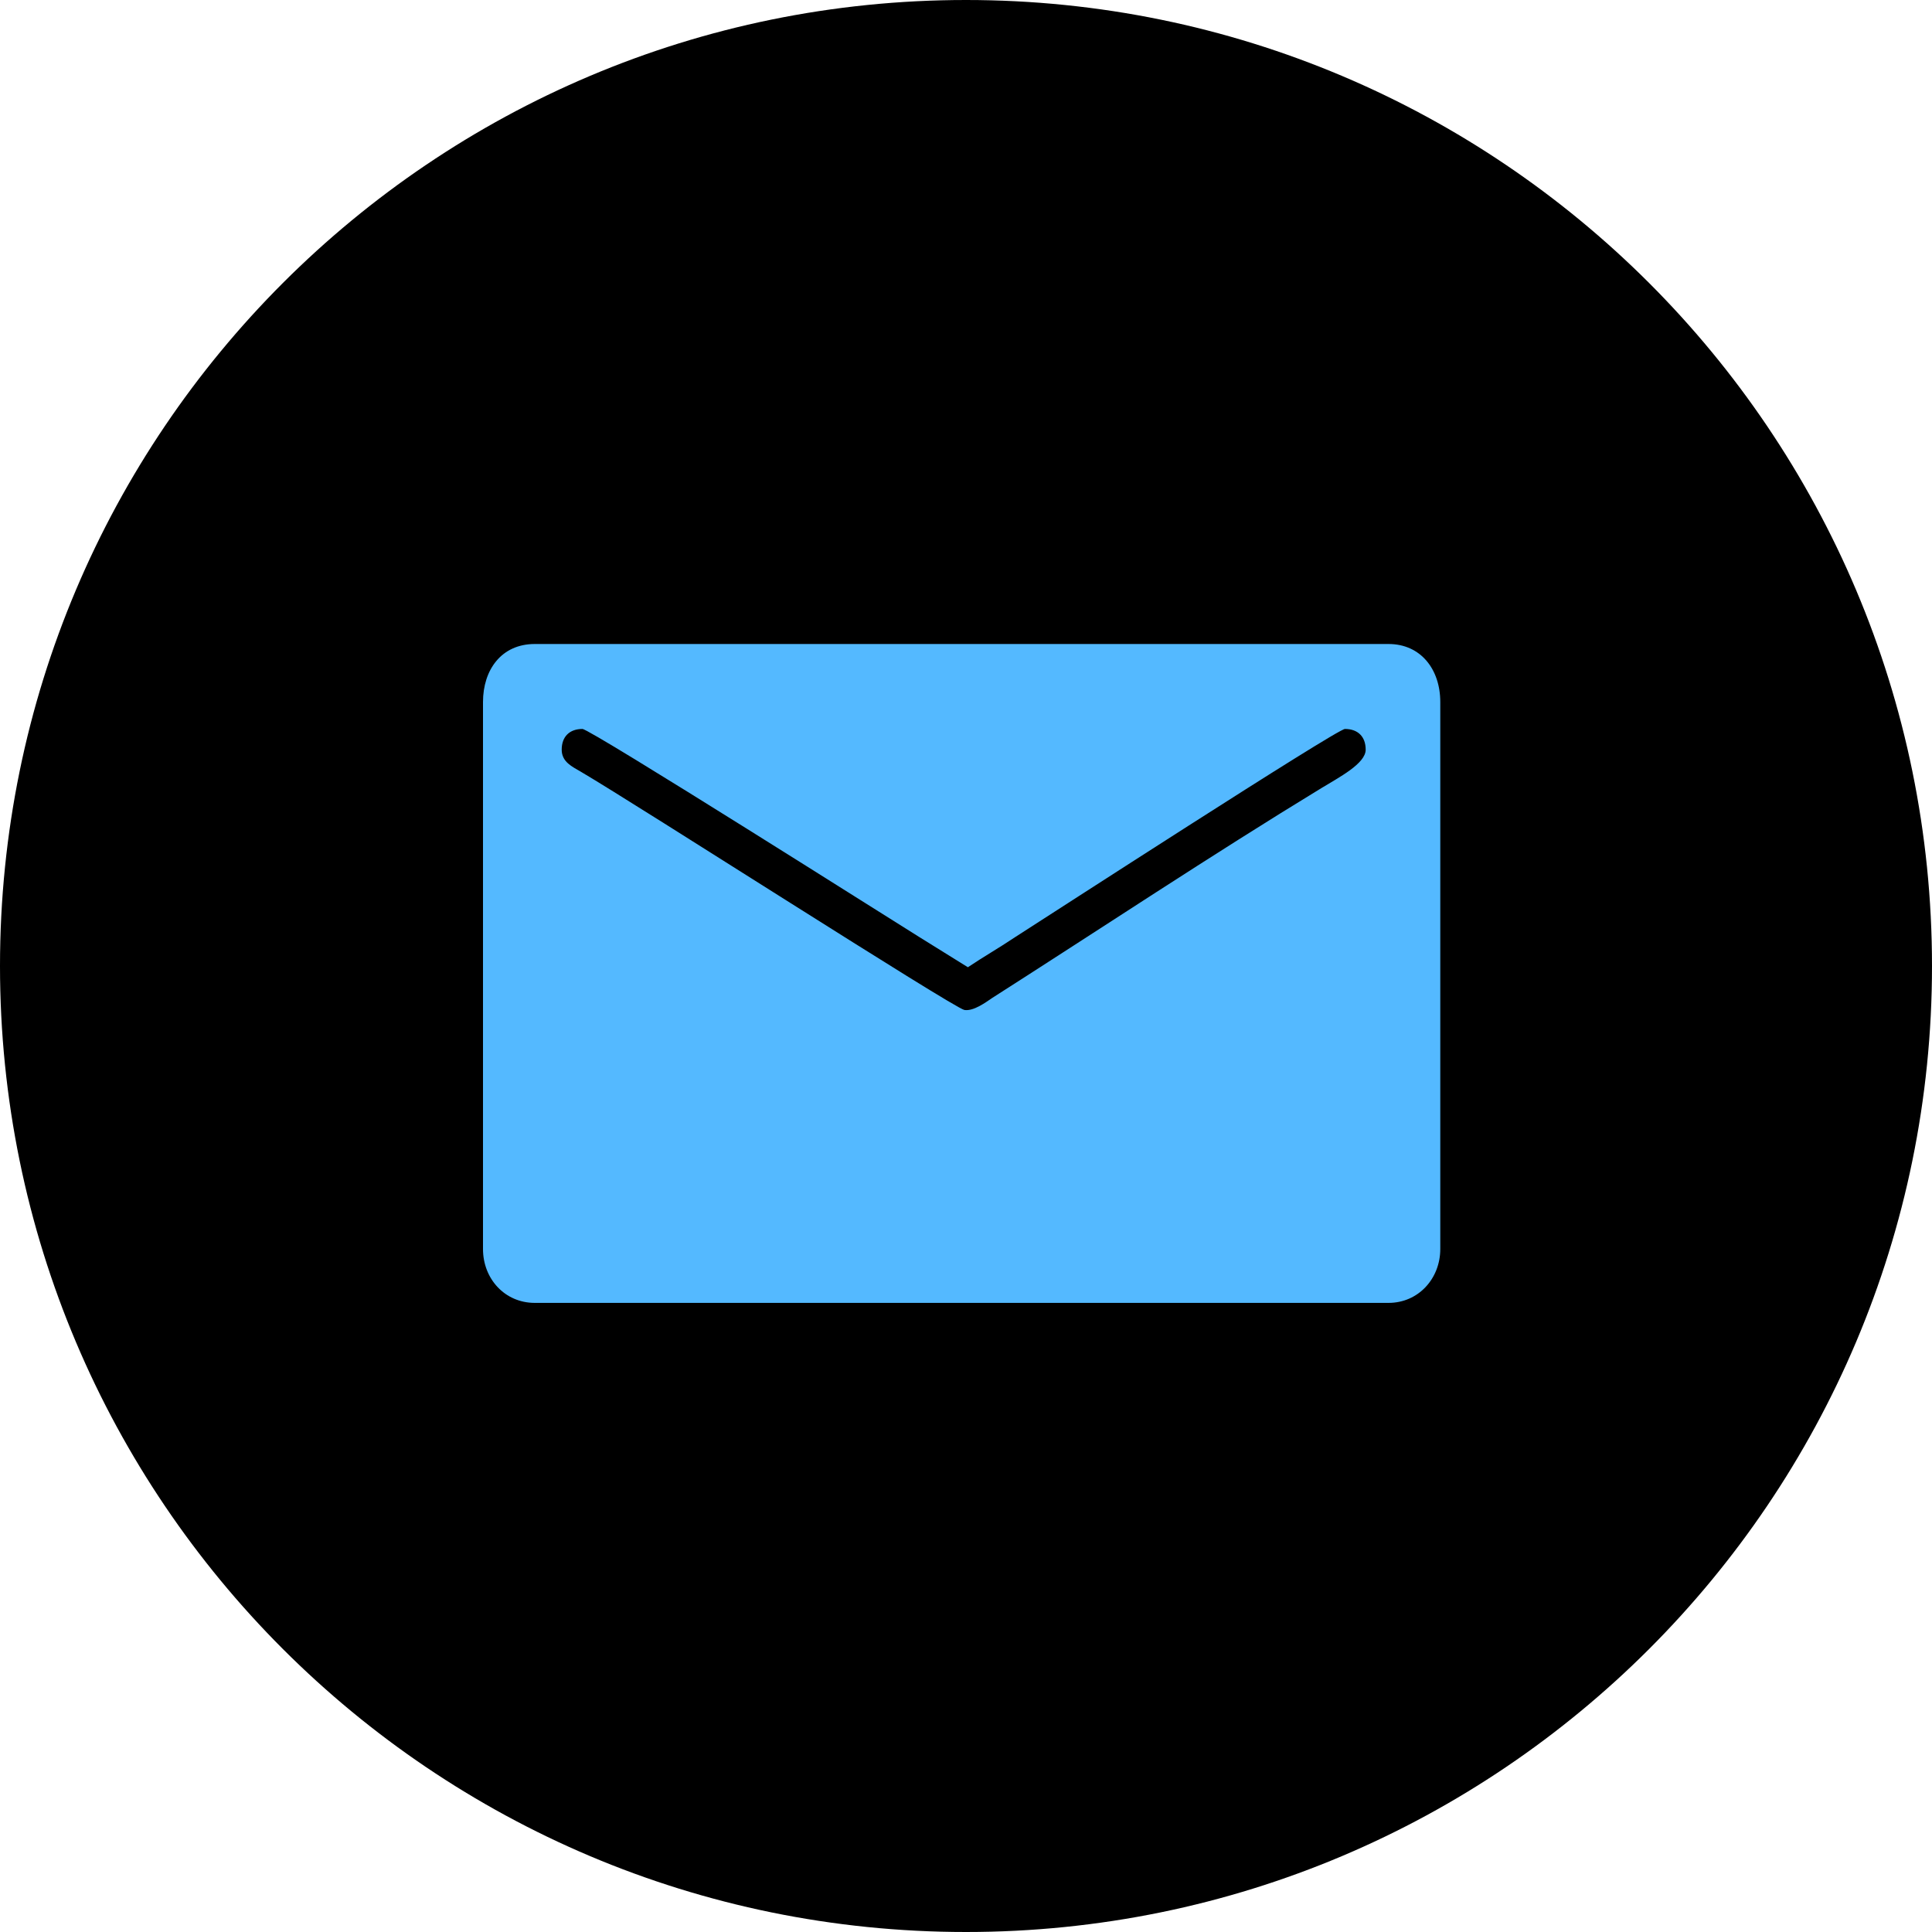
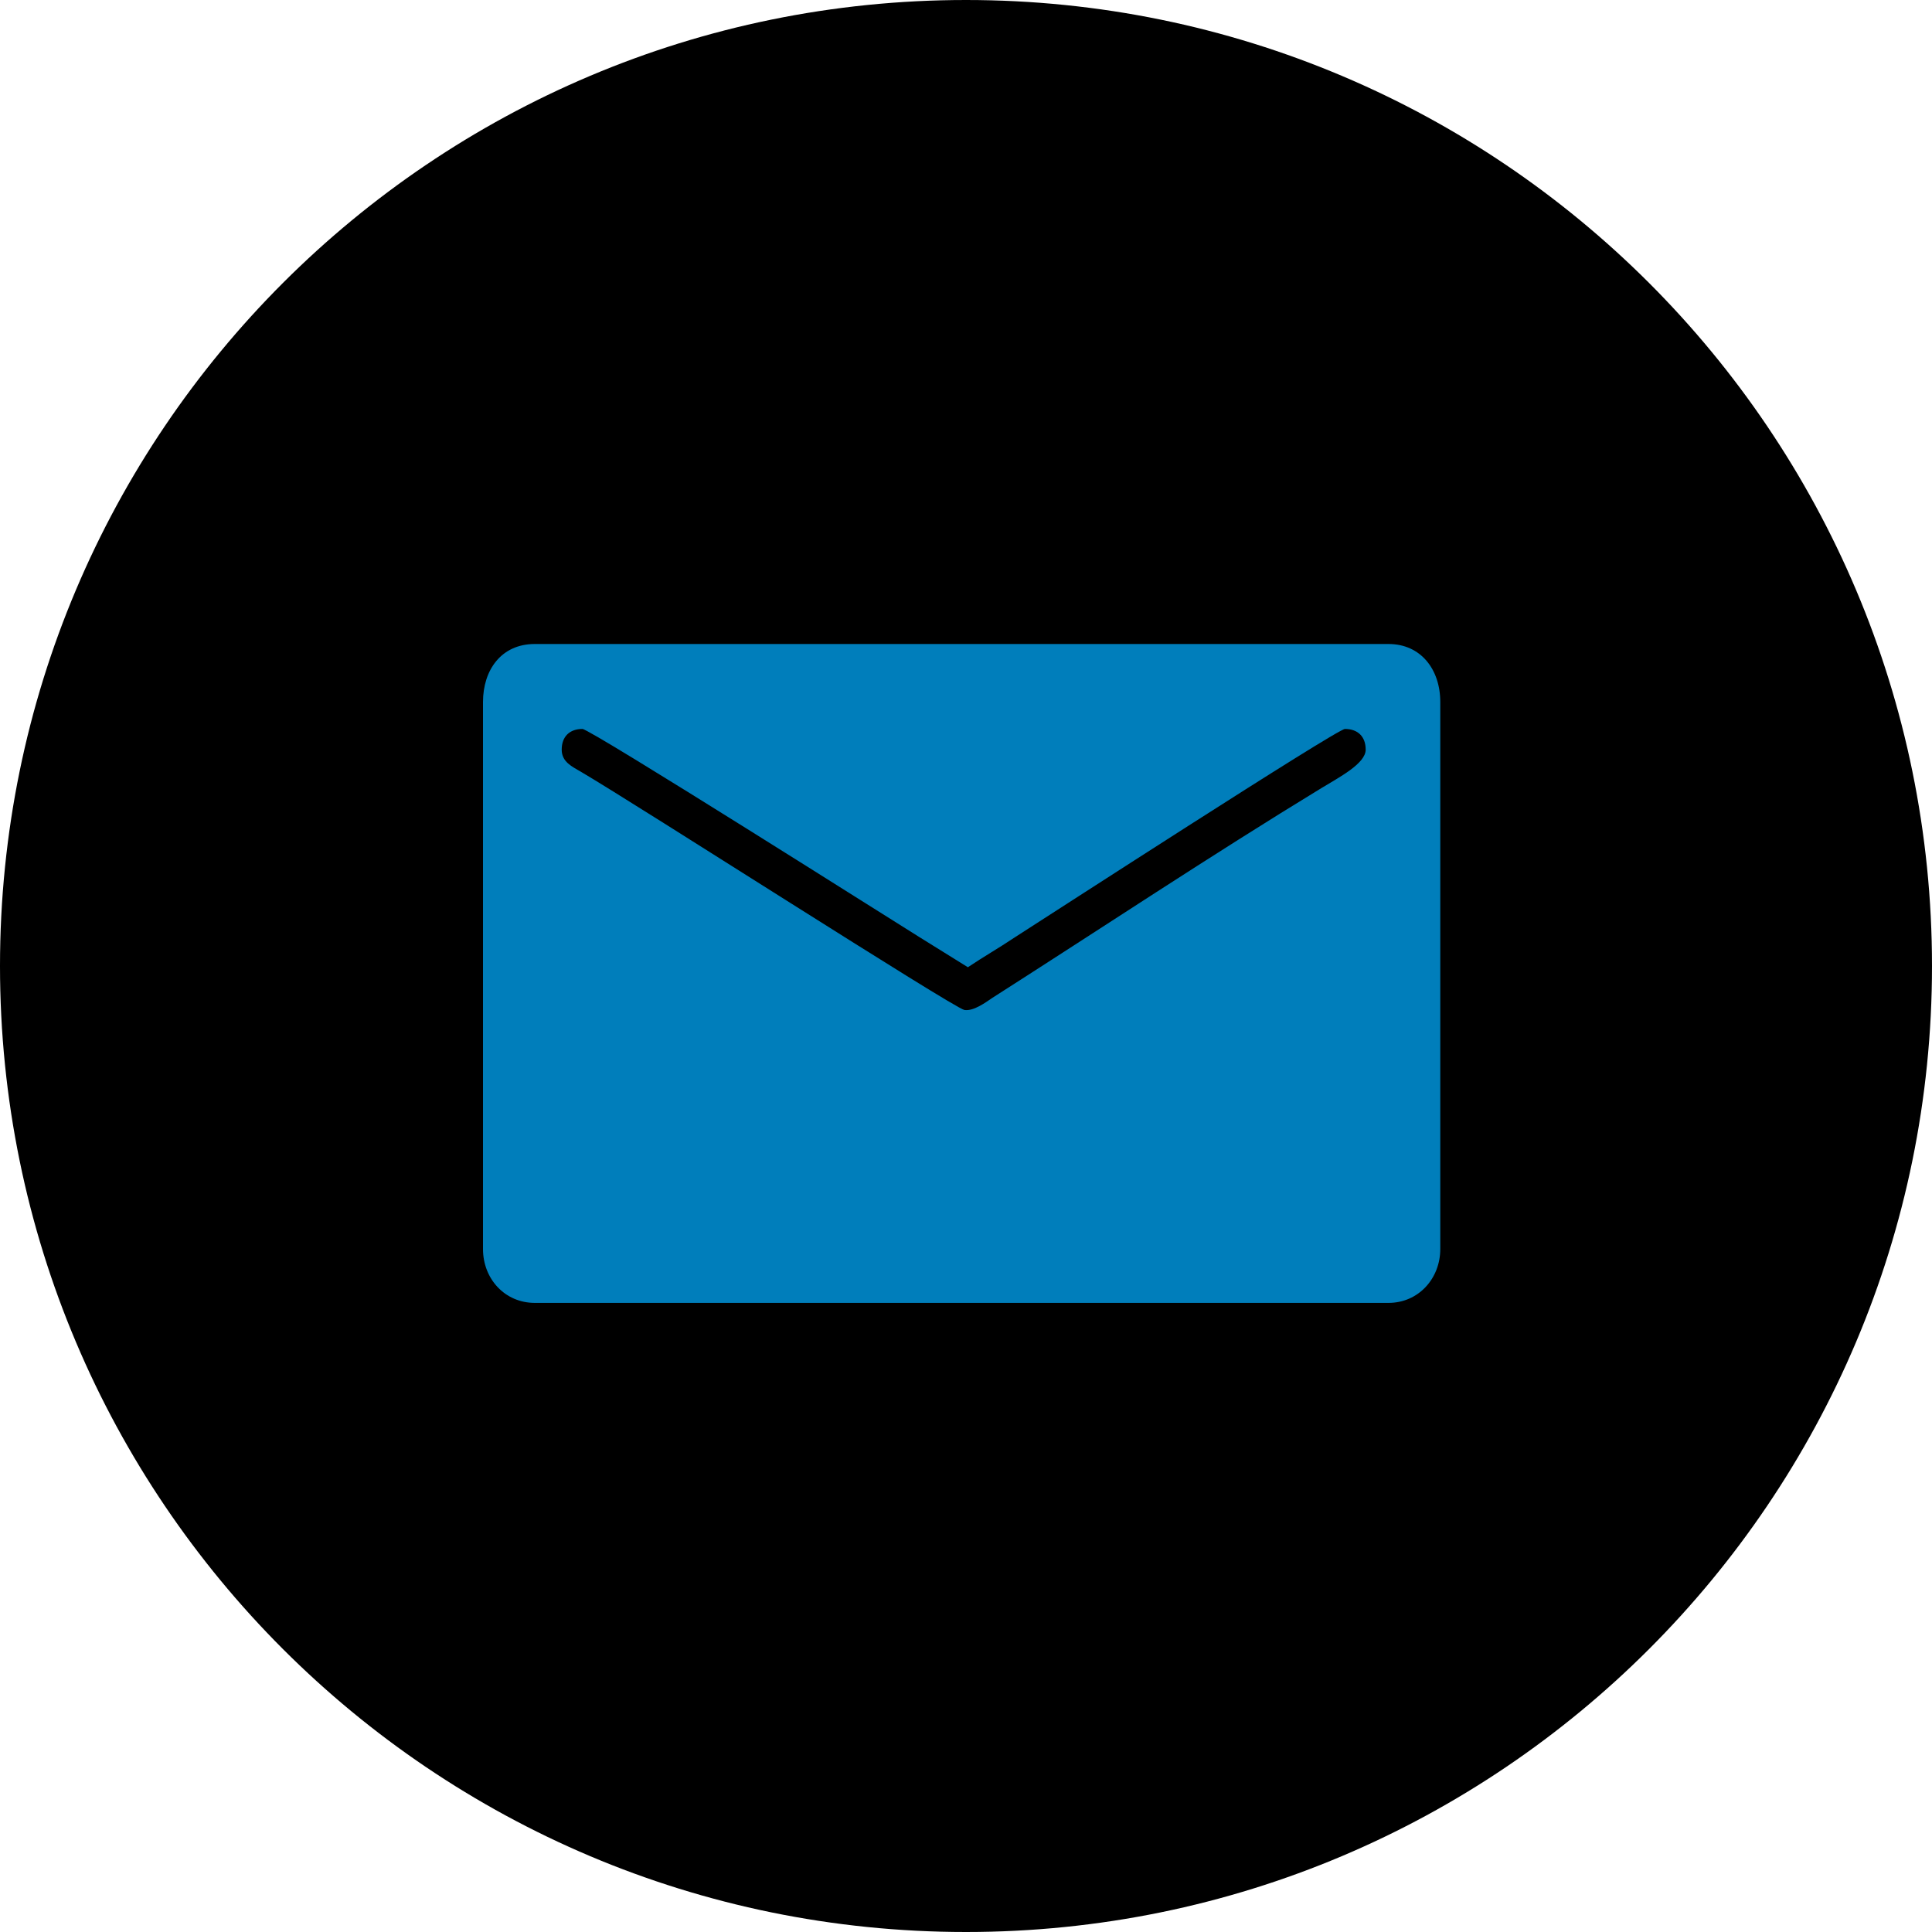
<svg xmlns="http://www.w3.org/2000/svg" class="social-icon" height="72" viewBox="0 0 72 72" width="72">
  <g fill="none" fill-rule="evenodd">
    <path d="M36,72 L36,72 C55.882,72 72,55.882 72,36 L72,36 C72,16.118 55.882,-3.65231026e-15 36,0 L36,0 C16.118,3.65231026e-15 -2.4348735e-15,16.118 0,36 L0,36 C2.4348735e-15,55.882 16.118,72 36,72 Z" fill="black" />
-     <path d="M18,26.162 L18,46.548 C18,47.657 18.812,48.555 19.93,48.555 L51.745,48.555 C52.862,48.555 53.675,47.646 53.675,46.548 L53.675,26.162 C53.675,24.945 52.948,24 51.745,24 L19.93,24 C18.681,24 18,24.969 18,26.162 M20.933,27.938 C20.933,27.447 21.231,27.166 21.706,27.166 C21.999,27.166 33.56,34.491 34.26,34.921 L36.07,36.046 C36.643,35.662 37.219,35.333 37.814,34.935 C39.027,34.159 49.825,27.166 50.122,27.166 C50.599,27.166 50.895,27.447 50.895,27.938 C50.895,28.458 49.893,28.975 49.24,29.373 C45.139,31.872 41.04,34.597 36.98,37.189 C36.743,37.349 36.285,37.692 35.941,37.639 C35.558,37.58 23.794,30.022 21.653,28.764 C21.332,28.574 20.933,28.401 20.933,27.938" fill="#54b9ff" />
+     <path d="M18,26.162 L18,46.548 C18,47.657 18.812,48.555 19.93,48.555 L51.745,48.555 C52.862,48.555 53.675,47.646 53.675,46.548 L53.675,26.162 C53.675,24.945 52.948,24 51.745,24 L19.93,24 C18.681,24 18,24.969 18,26.162 M20.933,27.938 C20.933,27.447 21.231,27.166 21.706,27.166 C21.999,27.166 33.56,34.491 34.26,34.921 L36.07,36.046 C36.643,35.662 37.219,35.333 37.814,34.935 C39.027,34.159 49.825,27.166 50.122,27.166 C50.599,27.166 50.895,27.447 50.895,27.938 C50.895,28.458 49.893,28.975 49.24,29.373 C45.139,31.872 41.04,34.597 36.98,37.189 C36.743,37.349 36.285,37.692 35.941,37.639 C35.558,37.58 23.794,30.022 21.653,28.764 C21.332,28.574 20.933,28.401 20.933,27.938" fill="#007EBB" />
  </g>
</svg>
